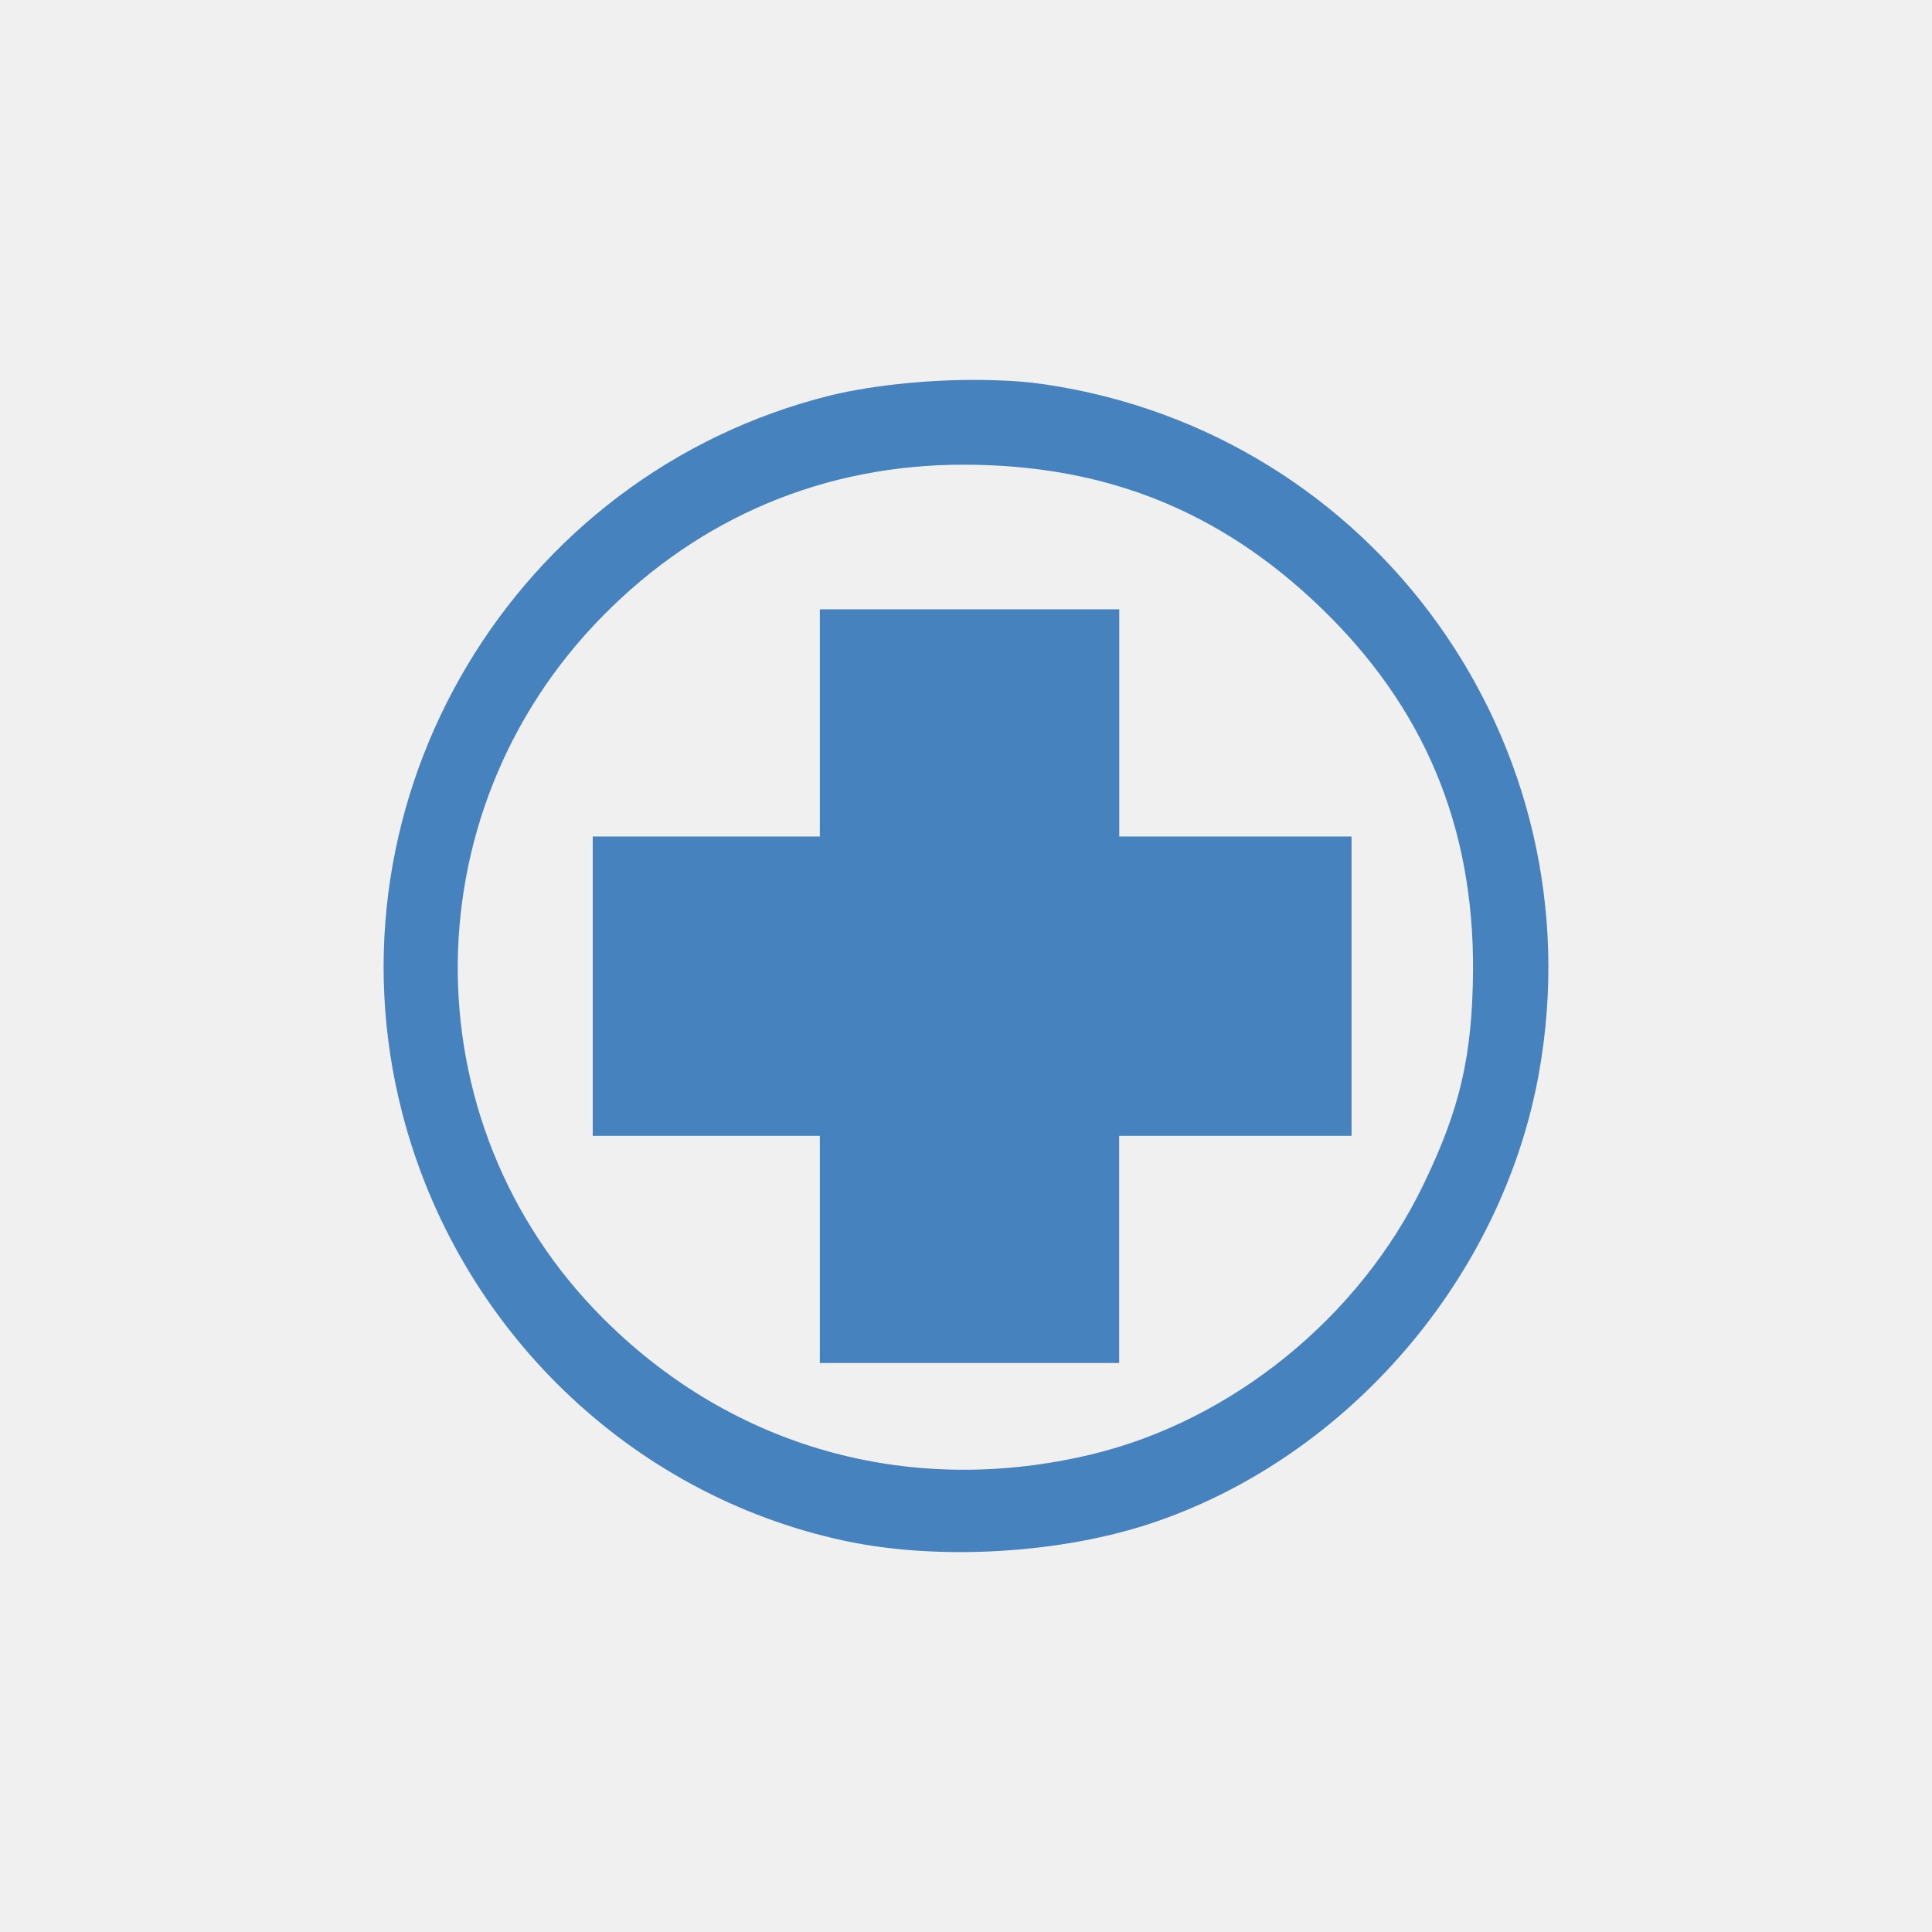
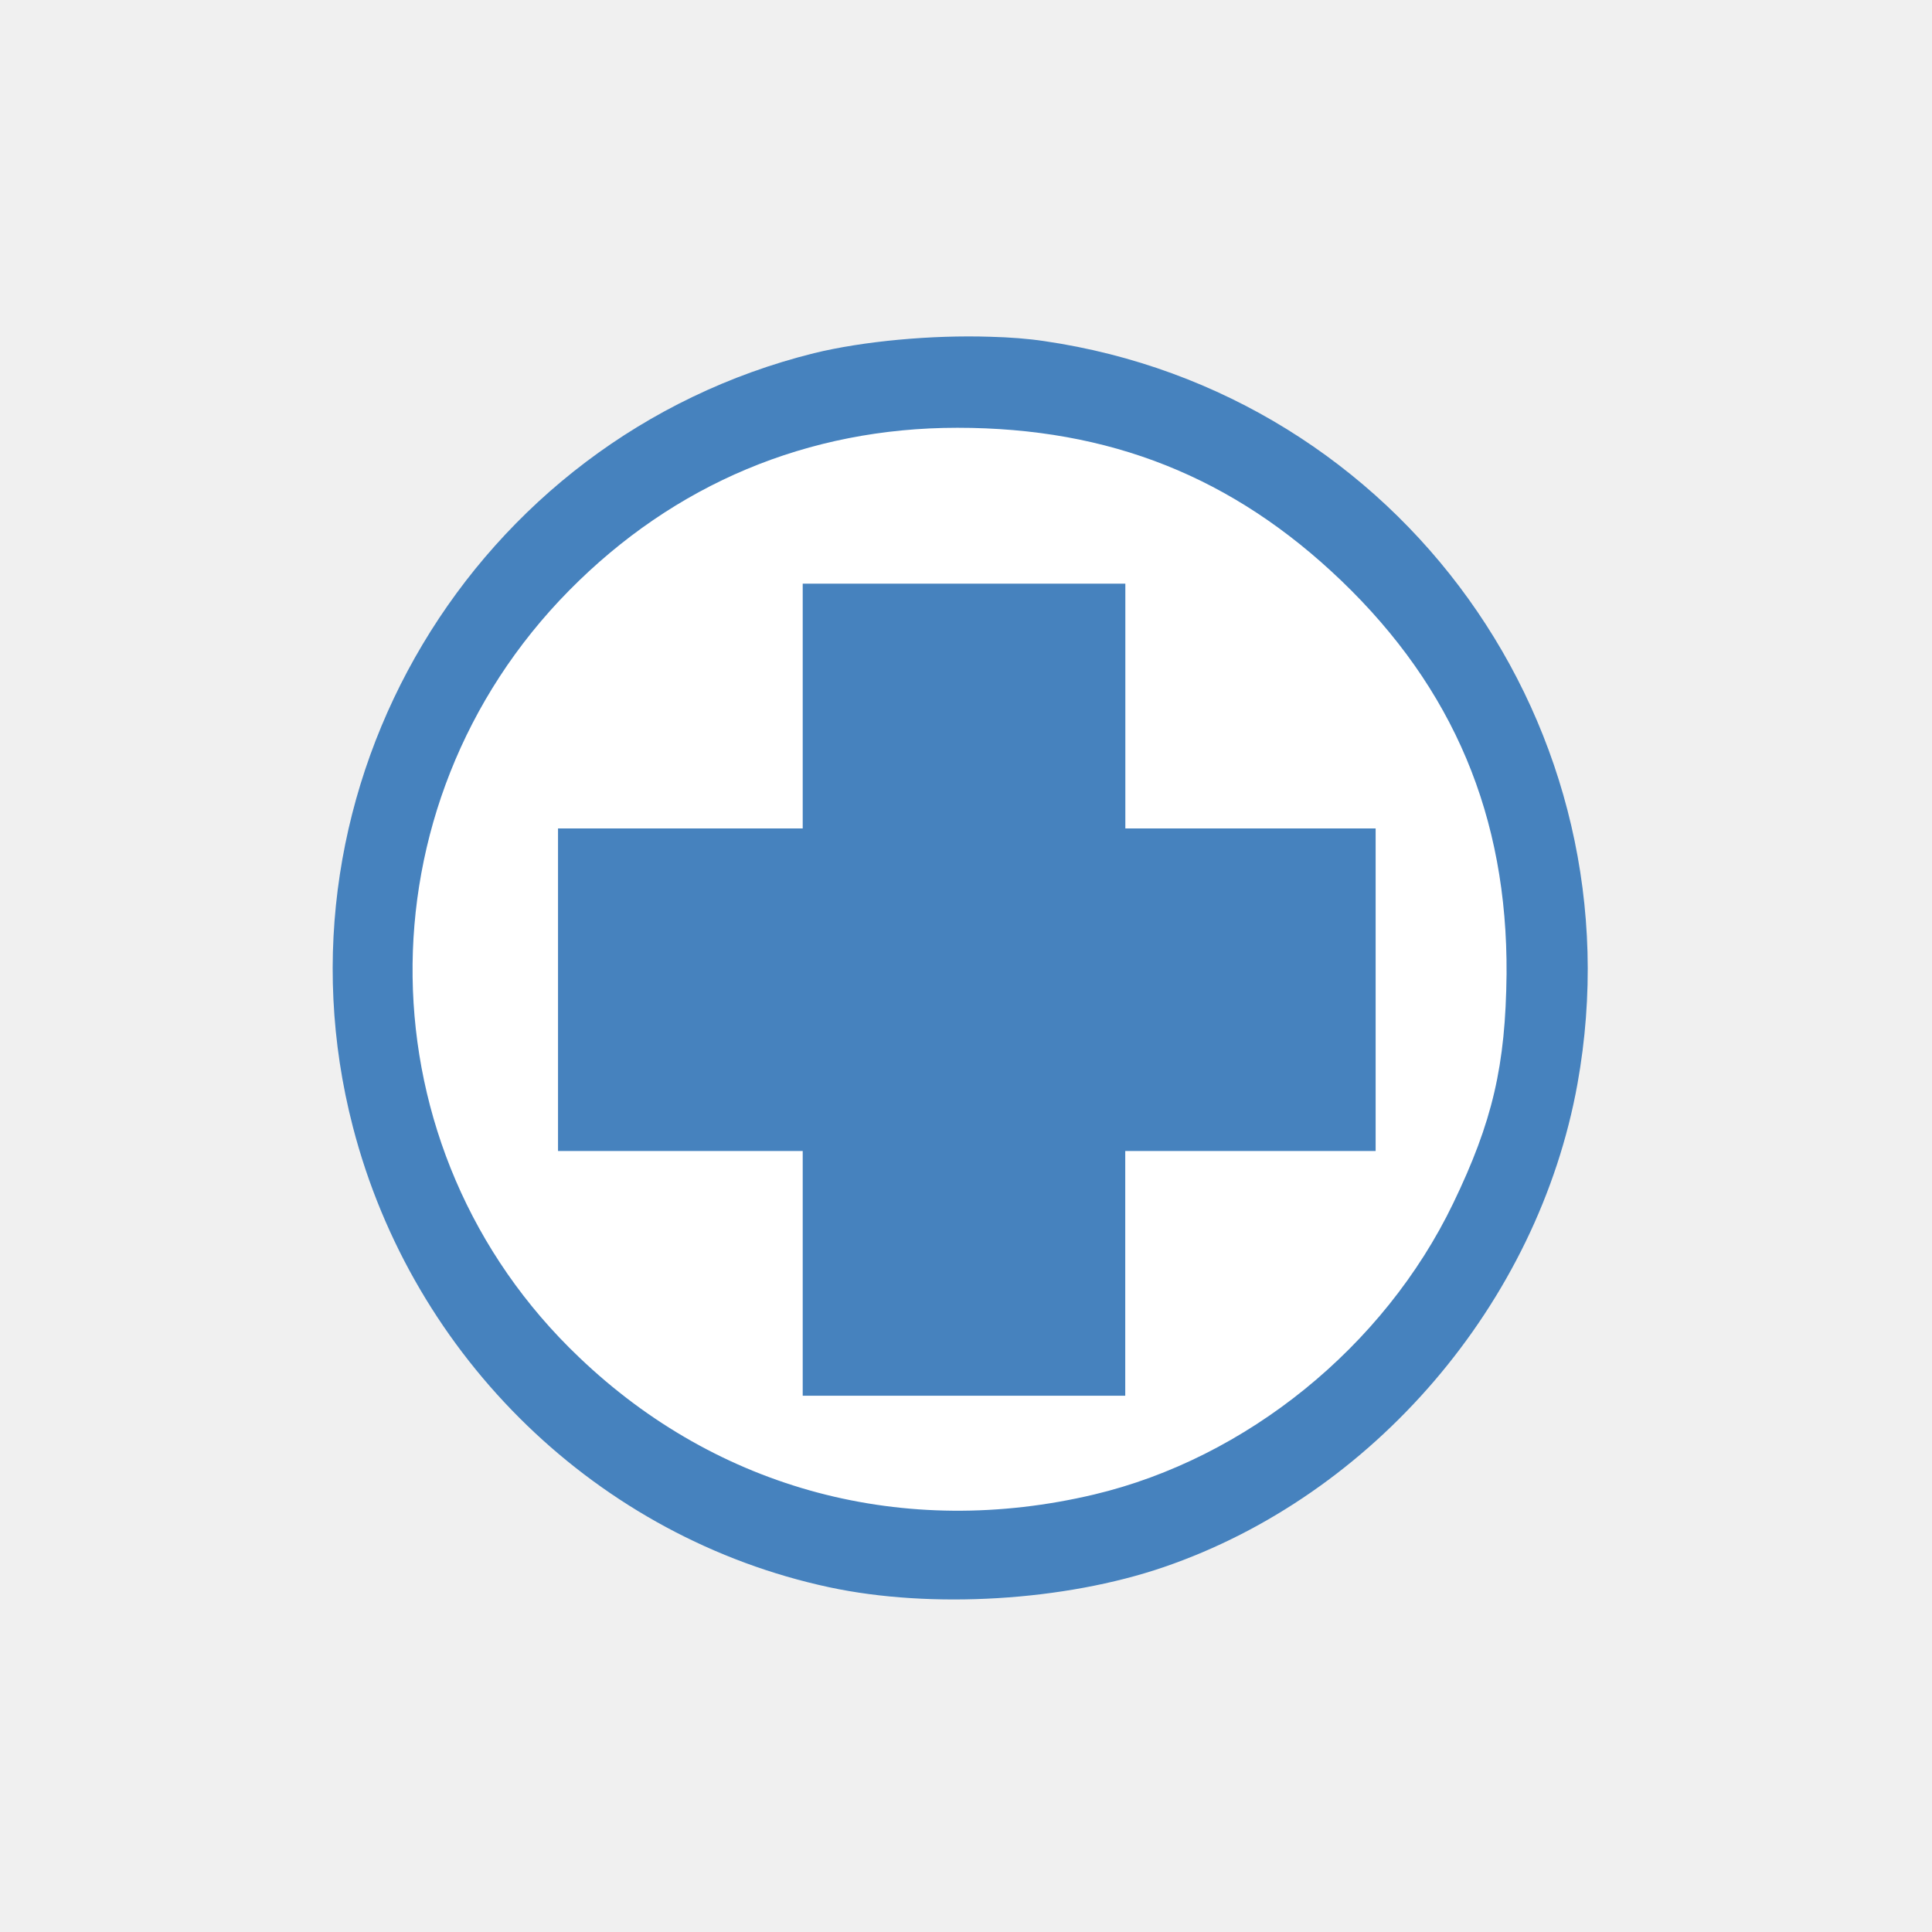
- <svg xmlns="http://www.w3.org/2000/svg" width="352.78mm" height="352.78mm" viewBox="0 0 1250.008 1250.008" id="svg30975" version="1.1">
+ <svg xmlns="http://www.w3.org/2000/svg" version="1.1" width="1000" height="1000" viewBox="0 0 1000 1000" id="svg30975">
  <defs id="defs30977" />
-   <g id="layer1" transform="translate(0,197.6457)">
-     <path d="m 643.095,48.361 c -35.131,-1.167 -76.266,2.623 -105.886,9.851 -204.671,50.95 -329.742,260.517 -276.898,464.518 36.026,139.12 147.496,246.847 286.12,276.52 61.267,13.115 141.177,8.307 200.841,-12.126 125.741,-43.05 224.652,-158.443 248.378,-290.218 38.329,-213.095 -106.227,-414.647 -320.05,-445.922 -9.729,-1.458 -20.797,-2.332 -32.505,-2.623 z m -19.811,54.651 c 91.493,0 165.559,29.496 230.615,91.871 67.213,64.532 99.779,141.48 99.168,236.034 -0.583,55.059 -8.38,88.753 -32.106,137.895 -41.447,85.955 -124.097,152.964 -215.473,174.708 -113.907,27.049 -225.899,-2.623 -309.289,-82.34 -130.987,-124.488 -133.701,-331.054 -6.036,-460.467 63.133,-64.007 143.494,-97.701 233.122,-97.701 z m -92.851,93.591 0,73.509 0,73.48 -73.495,0 -73.436,0 0,96.826 0,96.857 73.436,0 73.495,0 0,73.48 0,73.48 96.836,0 96.836,0 0,-73.48 0,-73.48 75.2,0 75.147,0 0,-96.857 0,-96.826 -75.147,0 -75.144,0 0,-73.48 0,-73.509 -96.891,0 -96.836,0 z" id="path9157" style="fill:#4682be;fill-opacity:1" />
+   <g id="layer1">
+     <path d="M 497.043,179.408 A 320.592,320.592 0 0 0 176.451,500 320.592,320.592 0 0 0 497.043,820.592 320.592,320.592 0 0 0 817.634,500 320.592,320.592 0 0 0 497.043,179.408 z" id="path9919" style="fill:#ffffff;fill-opacity:1;stroke:none" />
+     <path d="m 512.598,174.309 c -30.283,-1.006 -65.742,2.261 -91.273,8.492 -176.427,43.919 -284.237,224.565 -238.686,400.414 31.054,119.921 127.142,212.782 246.635,238.36 52.812,11.305 121.695,7.161 173.125,-10.453 C 710.788,774.013 796.049,674.544 816.501,560.954 849.54,377.266 724.933,203.529 540.617,176.57 c -8.387,-1.257 -17.927,-2.01 -28.019,-2.261 z m -17.077,47.109 c 78.867,0 142.711,25.426 198.79,79.193 57.938,55.627 86.01,121.956 85.482,203.461 -0.502,47.461 -7.223,76.505 -27.675,118.865 C 716.391,697.03 645.147,754.792 566.38,773.535 468.193,796.851 371.656,771.274 299.773,702.558 186.862,595.249 184.523,417.19 294.57,305.636 348.99,250.462 418.262,221.418 495.521,221.418 z m -80.038,80.675 0,63.365 0,63.34 -63.352,0 -63.302,0 0,83.464 0,83.491 63.302,0 63.352,0 0,63.34 0,63.34 83.472,0 83.472,0 0,-63.34 0,-63.34 64.822,0 64.777,0 0,-83.491 0,-83.464 -64.777,0 -64.774,0 0,-63.34 0,-63.365 -83.52,0 -83.472,0 z" id="path9157" style="fill:#4682be;fill-opacity:1" />
  </g>
</svg>
